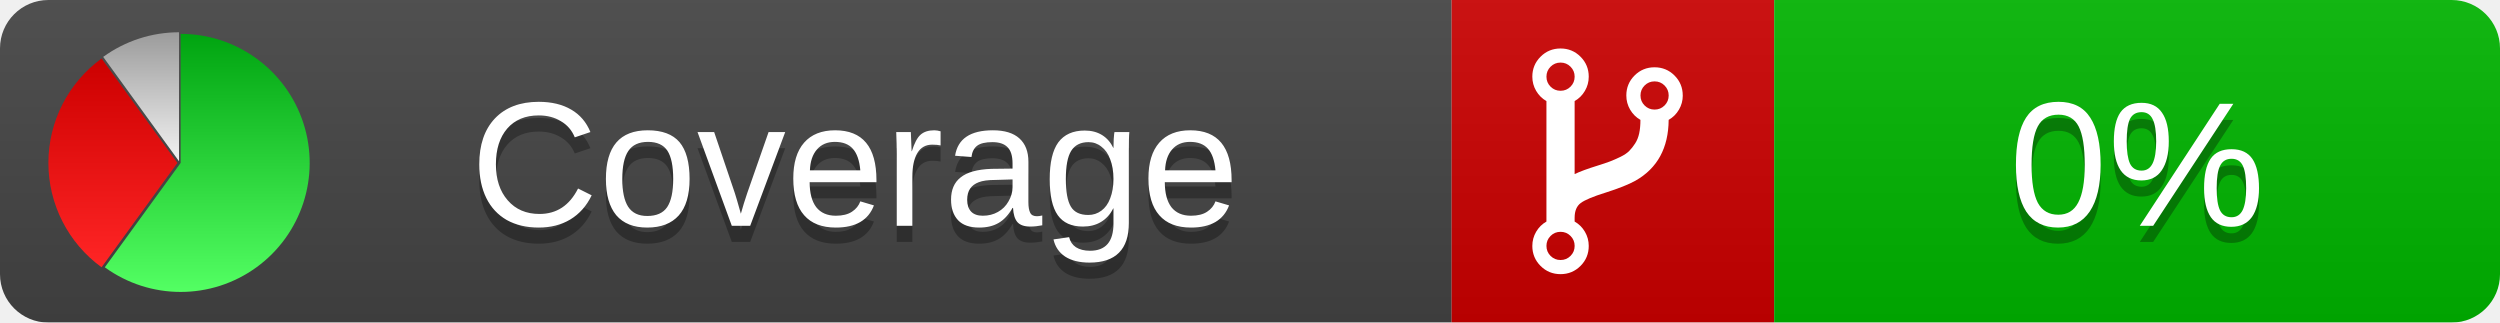
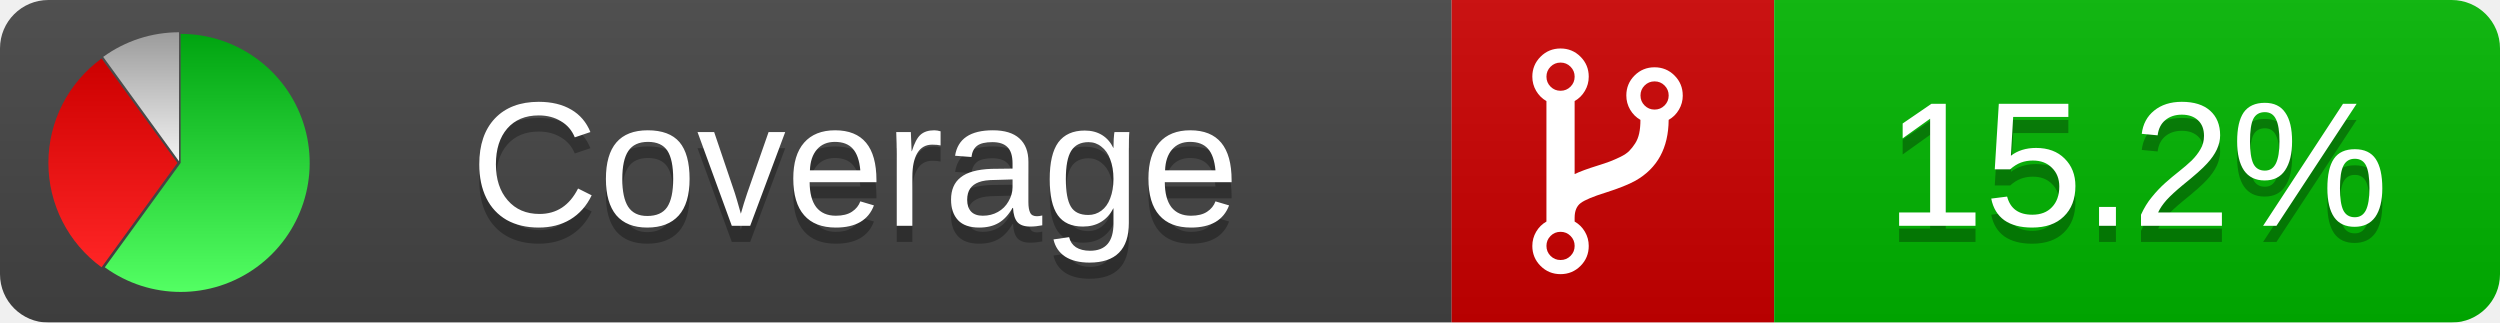
<svg xmlns="http://www.w3.org/2000/svg" xmlns:xlink="http://www.w3.org/1999/xlink" width="155" height="20">
  <style type="text/css">
          
            @keyframes fadeout {
              0 % { visibility: visible; opacity: 1; }
              40% { visibility: visible; opacity: 1; }
              50% { visibility: hidden; opacity: 0; }
              90% { visibility: hidden; opacity: 0; }
              100% { visibility: visible; opacity: 1; }
            }
            @keyframes fadein {
              0% { visibility: hidden; opacity: 0; }
              40% { visibility: hidden; opacity: 0; }
              50% { visibility: visible; opacity: 1; }
              90% { visibility: visible; opacity: 1; }
              100% { visibility: hidden; opacity: 0; }
            }
            .linecoverage {
                animation-duration: 10s;
                animation-name: fadeout;
                animation-iteration-count: infinite;
            }
            .branchcoverage {
                animation-duration: 10s;
                animation-name: fadein;
                animation-iteration-count: infinite;
            }
          
    </style>
  <defs>
    <linearGradient id="gradient" x2="0" y2="100%">
      <stop offset="0" stop-color="#bbb" stop-opacity=".1" />
      <stop offset="1" stop-opacity=".1" />
    </linearGradient>
    <linearGradient id="green" x2="0" y2="100%">
      <stop offset="0" stop-color="#00A410" />
      <stop offset="1" stop-color="#53FF63" />
    </linearGradient>
    <linearGradient id="red" x2="0" y2="100%">
      <stop offset="0" stop-color="#C00" />
      <stop offset="1" stop-color="#FF2525" />
    </linearGradient>
    <linearGradient id="gray" x2="0" y2="100%">
      <stop offset="0" stop-color="#9B9B9B" />
      <stop offset="1" stop-color="#F3F3F3" />
    </linearGradient>
    <mask id="mask">
      <rect width="155" height="20" rx="3" fill="#fff" />
    </mask>
    <g id="icon">
      <path style="fill:url(#green);" d="M205,202.5 l0,-200 a200,200 0 1,1 -117.558,361.803 z" />
      <path style="fill:url(#red);" d="M200,202.5 l-117.558,161.803 a200,200 0 0,1 0,-323.607 z" />
      <path style="fill:url(#gray);" d="M202.5,200 l-117.558,-161.803 a200,200 0 0,1 117.558,-38.196 z" />
    </g>
  </defs>
  <g mask="url(#mask)">
    <rect x="0" y="0" width="90" height="20" fill="#444" />
    <rect x="90" y="0" width="20" height="20" fill="#c00" />
    <rect x="110" y="0" width="45" height="20" fill="#00B600" />
    <rect x="0" y="0" width="155" height="20" fill="url(#gradient)" />
  </g>
  <g>
    <path class="" fill="#fff" d="m 97.628,15.247 q 0,-0.364 -0.255,-0.619 -0.255,-0.255 -0.619,-0.255 -0.364,0 -0.619,0.255 -0.255,0.255 -0.255,0.619 0,0.364 0.255,0.619 0.255,0.255 0.619,0.255 0.364,0 0.619,-0.255 0.255,-0.255 0.255,-0.619 z m 0,-10.493 q 0,-0.364 -0.255,-0.619 -0.255,-0.255 -0.619,-0.255 -0.364,0 -0.619,0.255 -0.255,0.255 -0.255,0.619 0,0.364 0.255,0.619 0.255,0.255 0.619,0.255 0.364,0 0.619,-0.255 0.255,-0.255 0.255,-0.619 z m 5.83,1.166 q 0,-0.364 -0.255,-0.619 -0.255,-0.255 -0.619,-0.255 -0.364,0 -0.619,0.255 -0.255,0.255 -0.255,0.619 0,0.364 0.255,0.619 0.255,0.255 0.619,0.255 0.364,0 0.619,-0.255 0.255,-0.255 0.255,-0.619 z m 0.874,0 q 0,0.474 -0.237,0.879 -0.237,0.405 -0.638,0.633 -0.018,2.614 -2.059,3.771 -0.619,0.346 -1.849,0.738 -1.166,0.364 -1.544,0.647 -0.378,0.282 -0.378,0.911 l 0,0.237 q 0.401,0.228 0.638,0.633 0.237,0.405 0.237,0.879 0,0.729 -0.51,1.239 -0.51,0.51 -1.239,0.51 -0.729,0 -1.239,-0.51 -0.51,-0.51 -0.51,-1.239 0,-0.474 0.237,-0.879 0.237,-0.405 0.638,-0.633 l 0,-7.469 q -0.401,-0.228 -0.638,-0.633 -0.237,-0.405 -0.237,-0.879 0,-0.729 0.51,-1.239 0.51,-0.51 1.239,-0.51 0.729,0 1.239,0.51 0.51,0.51 0.51,1.239 0,0.474 -0.237,0.879 -0.237,0.405 -0.638,0.633 l 0,4.527 q 0.492,-0.237 1.403,-0.519 0.501,-0.155 0.797,-0.269 0.296,-0.114 0.642,-0.282 0.346,-0.169 0.537,-0.36 0.191,-0.191 0.369,-0.465 0.178,-0.273 0.255,-0.633 0.077,-0.36 0.077,-0.833 -0.401,-0.228 -0.638,-0.633 -0.237,-0.405 -0.237,-0.879 0,-0.729 0.51,-1.239 0.51,-0.51 1.239,-0.51 0.729,0 1.239,0.51 0.51,0.51 0.51,1.239 z" />
  </g>
  <g fill="#fff" text-anchor="middle" font-family="Verdana,Arial,Geneva,sans-serif" font-size="11">
    <a xlink:href="https://github.com/danielpalme/ReportGenerator" target="_top">
      <use xlink:href="#icon" transform="translate(3,2) scale(.04)" />
    </a>
    <text x="53" y="15" fill="#010101" fill-opacity=".3">Coverage</text>
    <text x="53" y="14" fill="#fff">Coverage</text>
-     <text class="" x="132.5" y="15" fill="#010101" fill-opacity=".3">0%</text>
-     <text class="" x="132.5" y="14">0%</text>
+     <text class="" x="132.5" y="15" fill="#010101" fill-opacity=".3">15.2%</text>
+     <text class="" x="132.5" y="14">15.2%</text>
  </g>
  <g>
    <rect class="" x="90" y="0" width="65" height="20" fill-opacity="0" />
  </g>
</svg>
